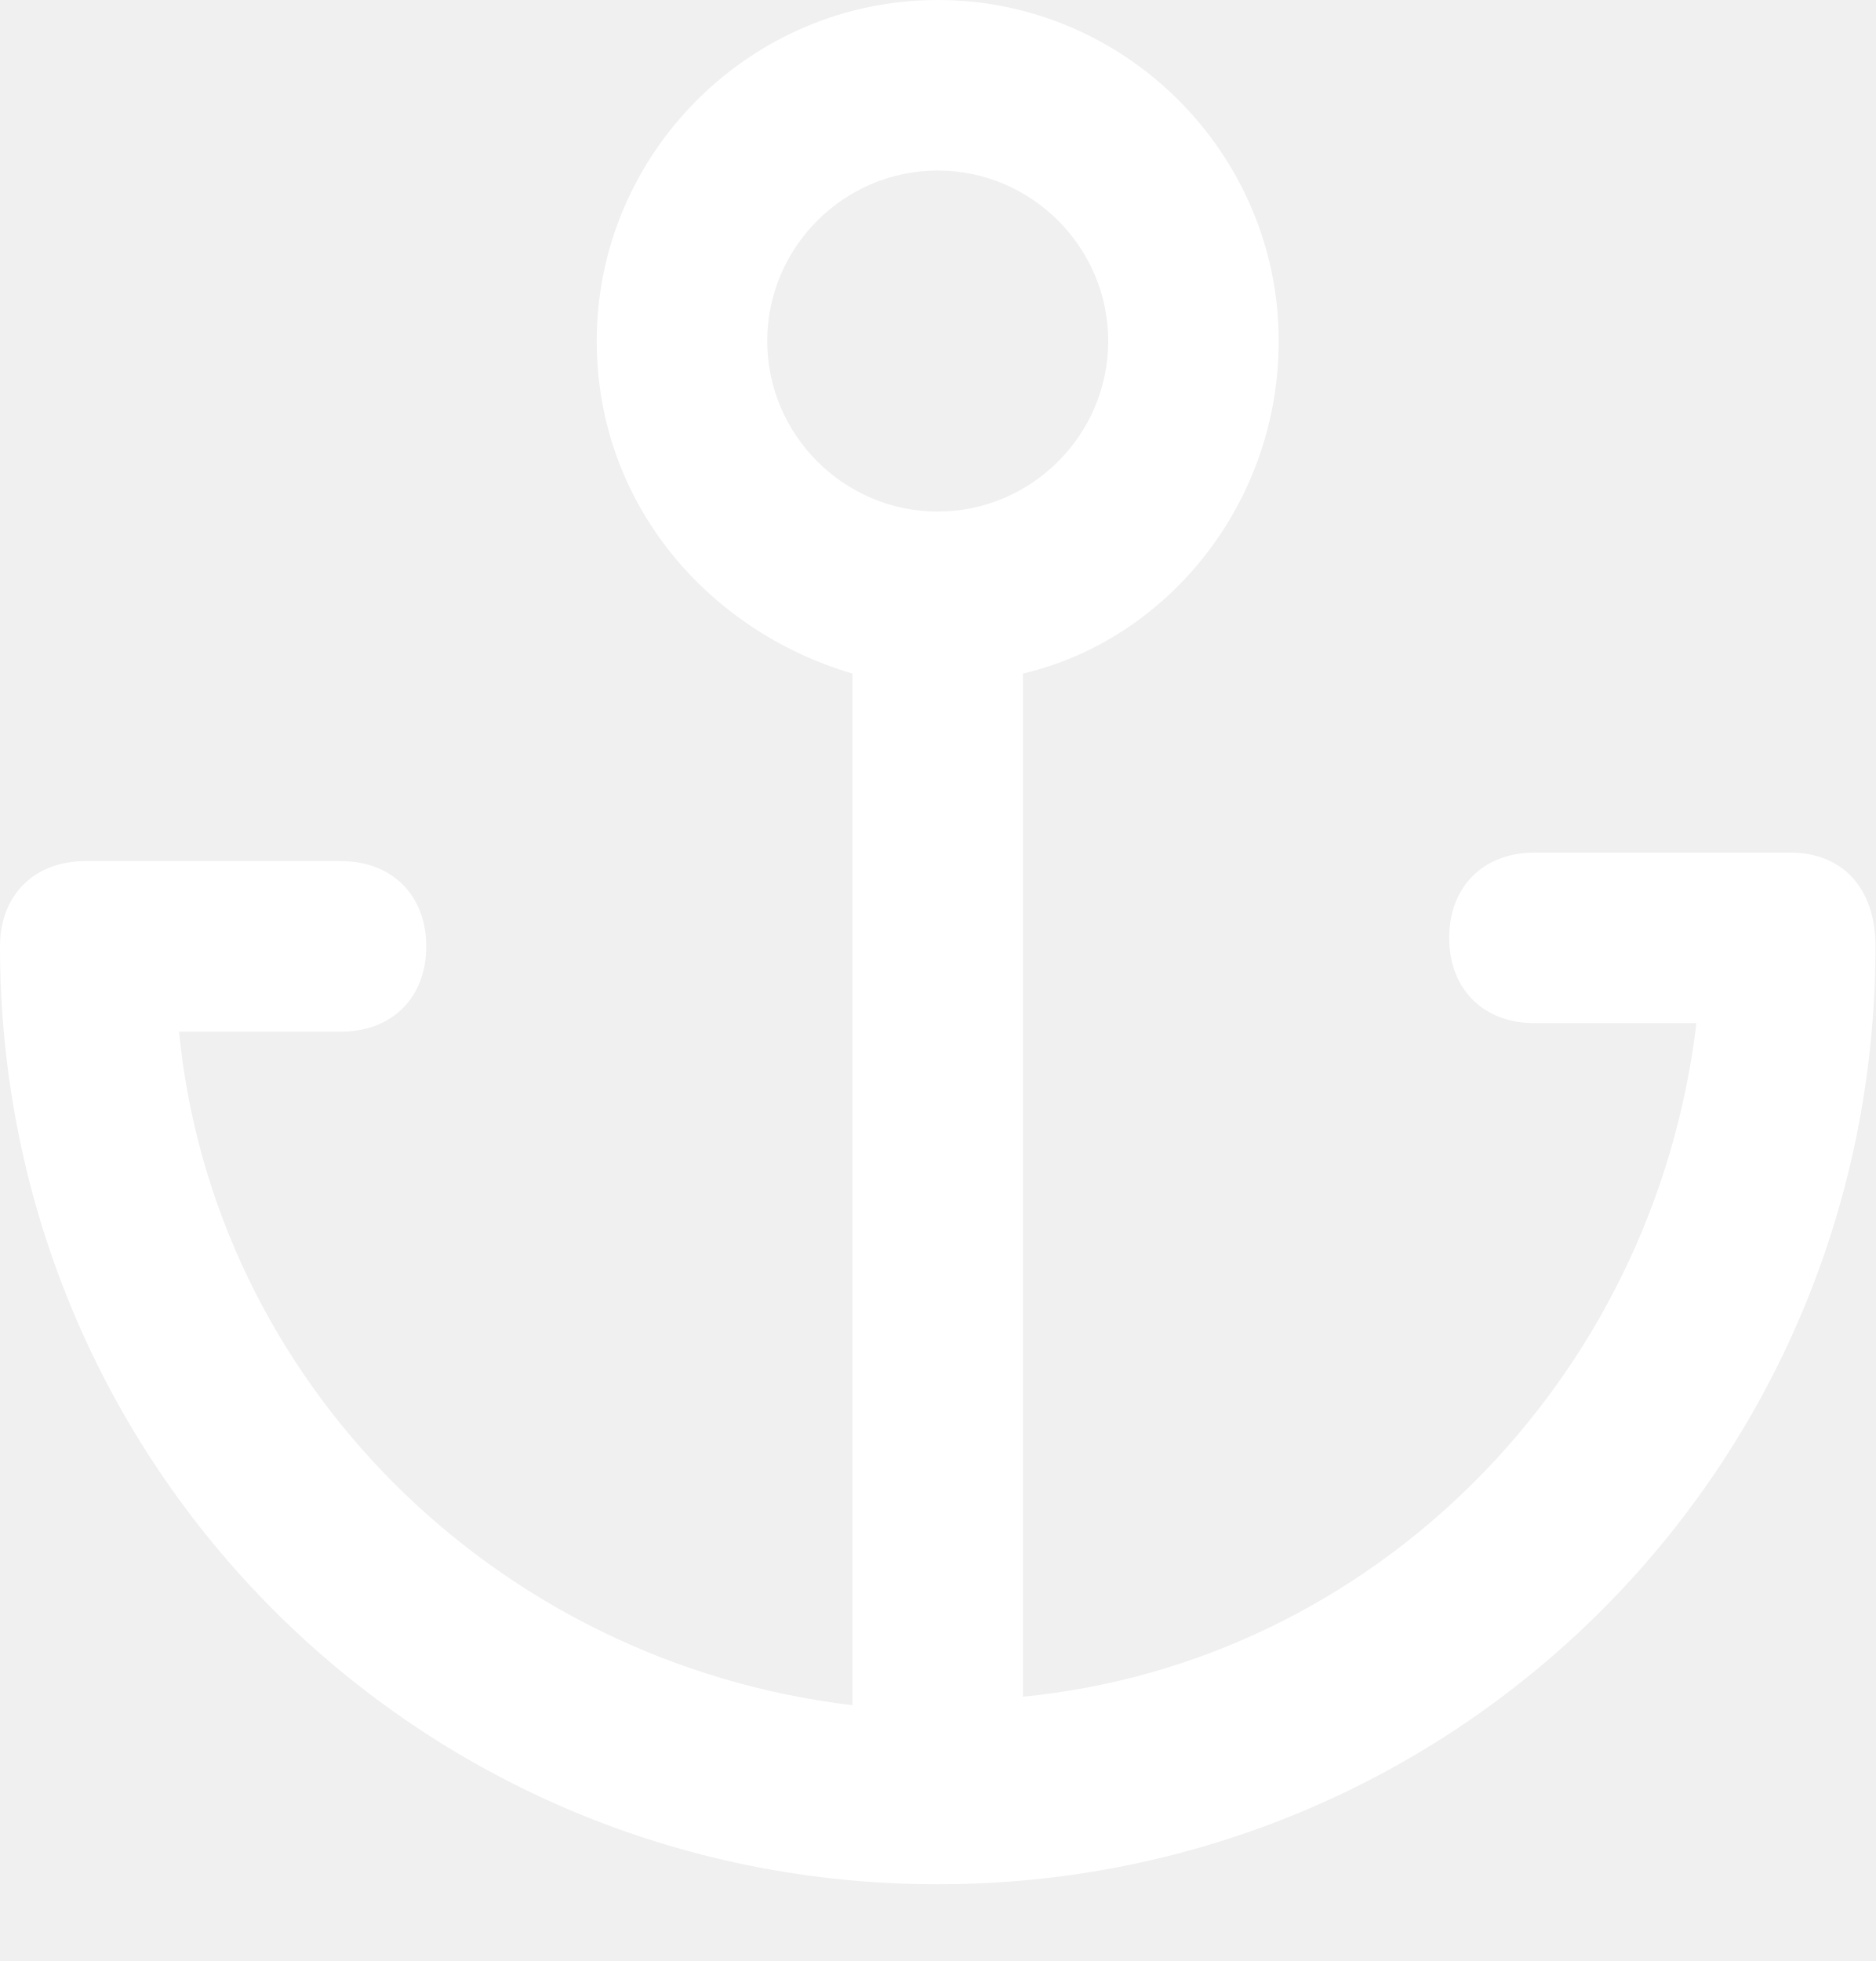
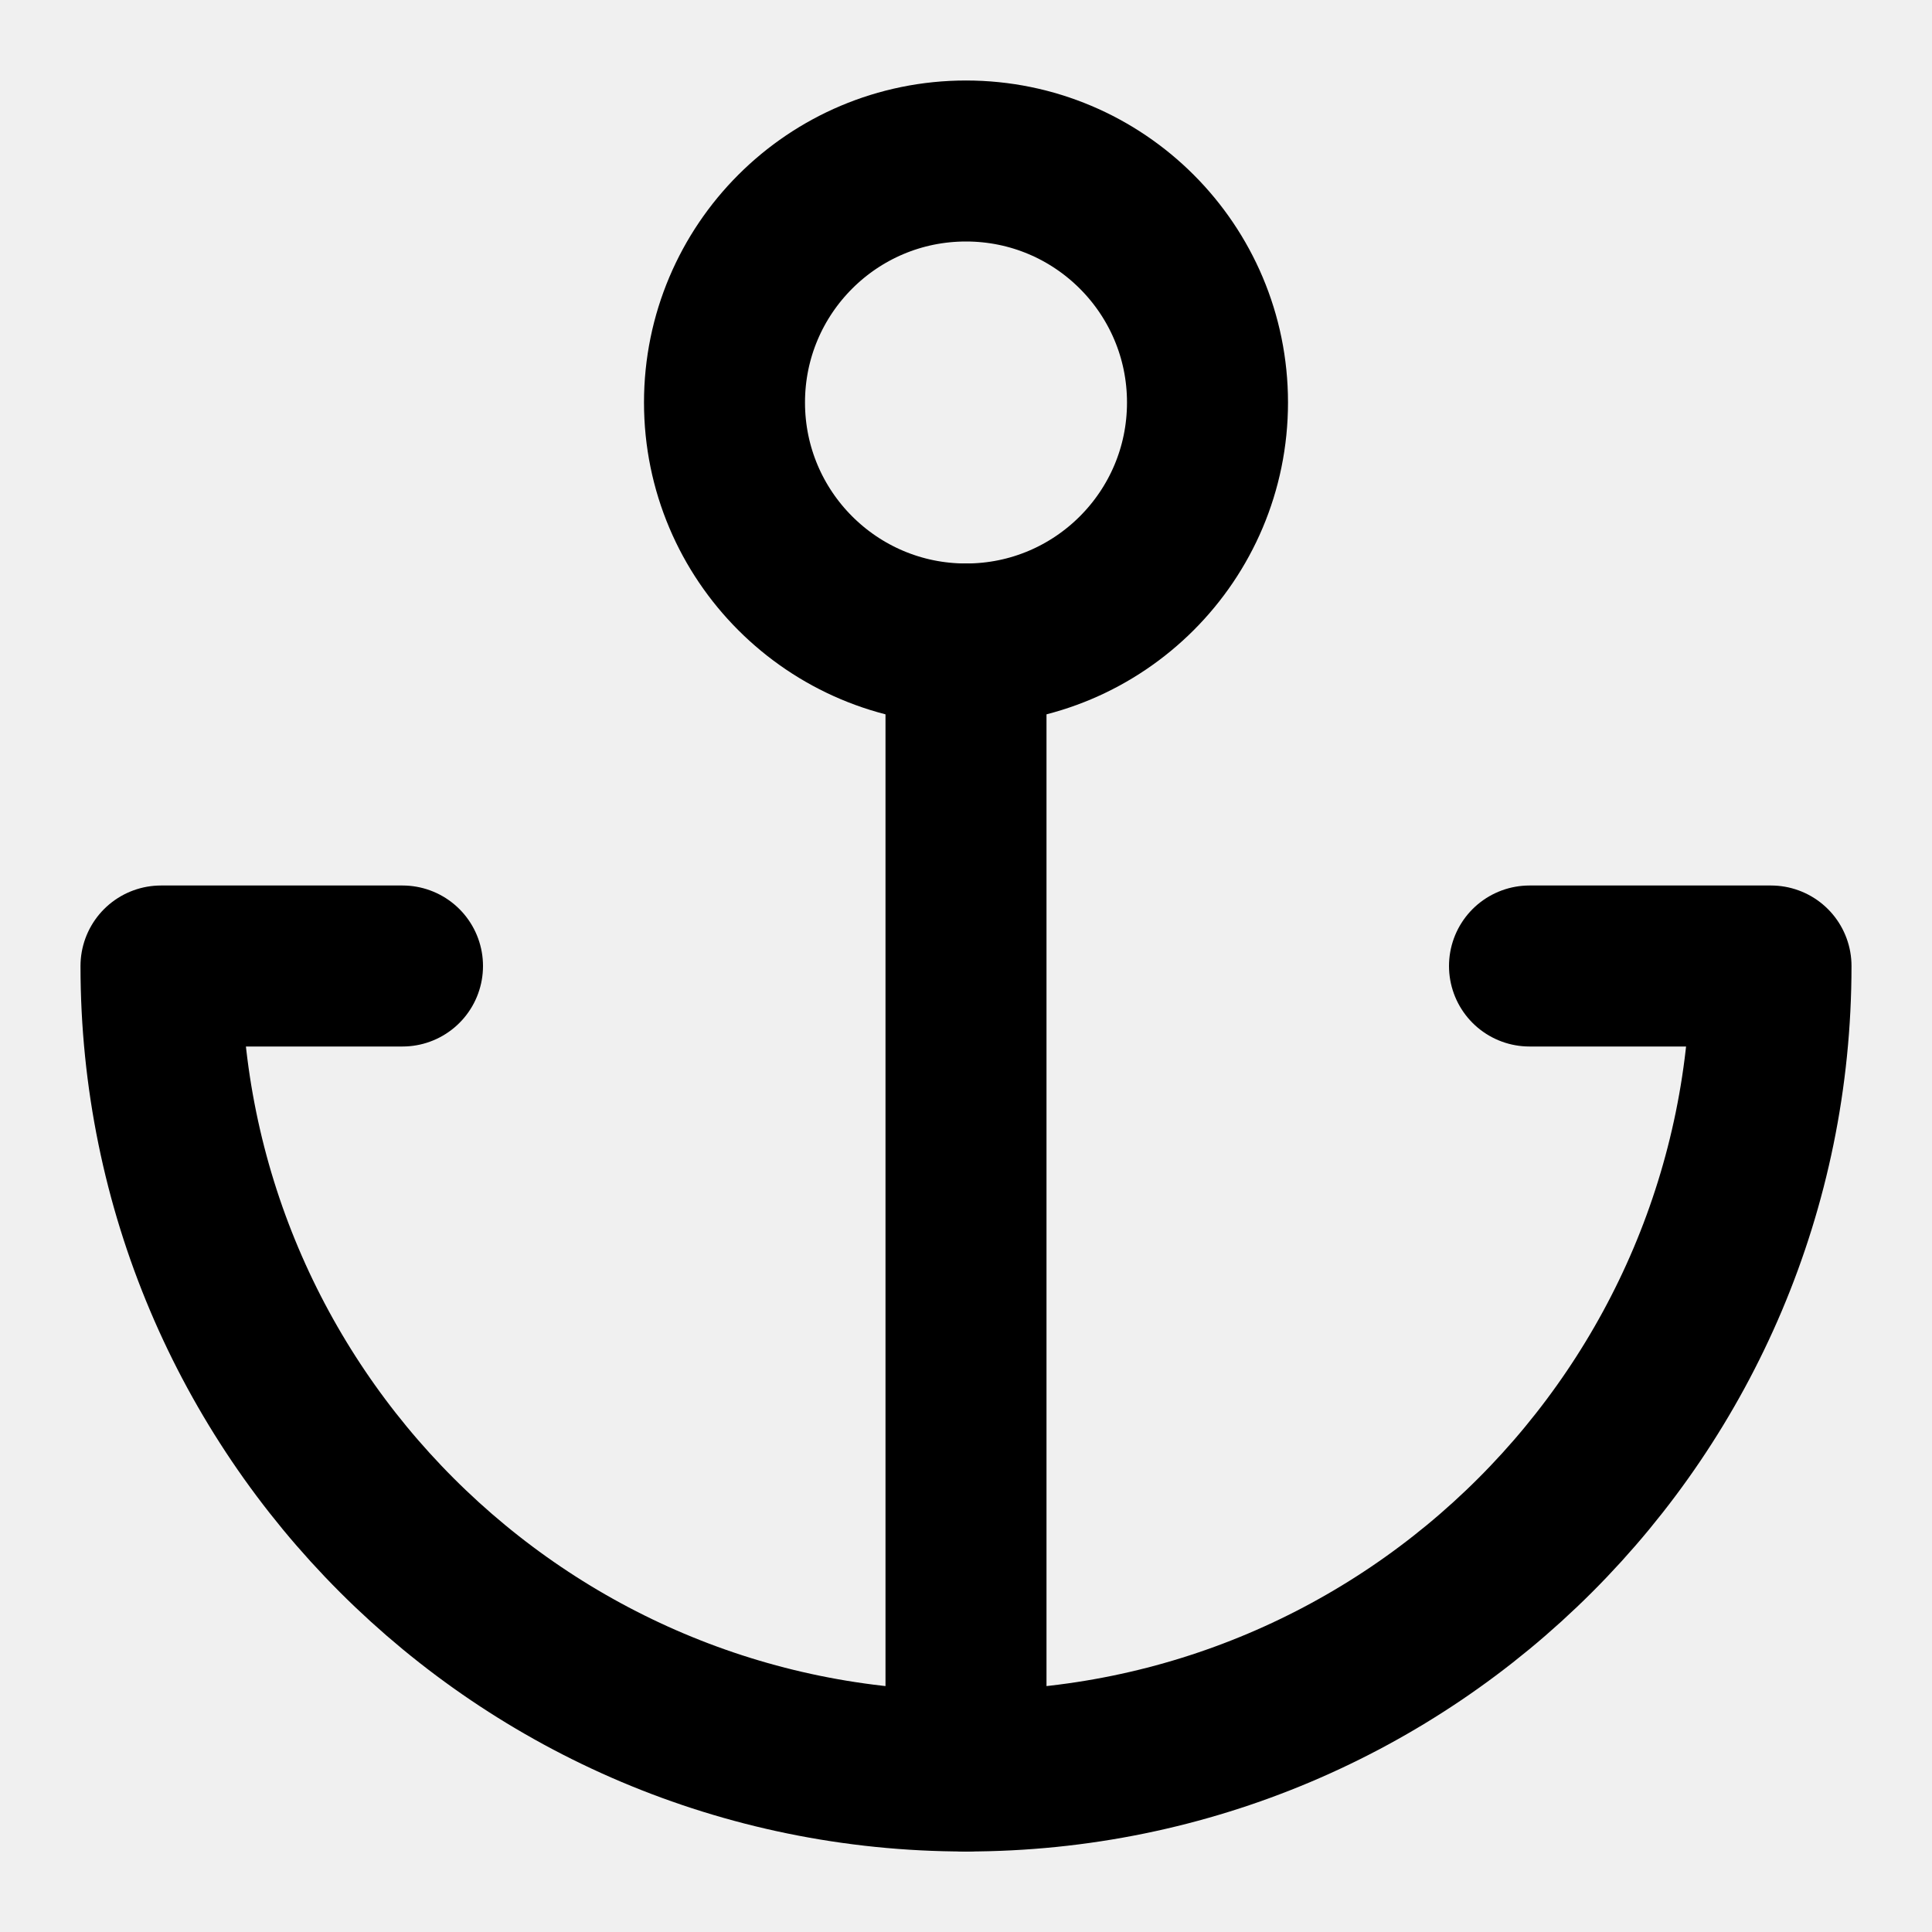
- <svg xmlns="http://www.w3.org/2000/svg" width="22px" height="23px" viewBox="0 0 22 23" version="1.1">
-   <g id="Page-2" stroke="none" stroke-width="1" fill="none" fill-rule="evenodd">
-     <g id="Icon-2" transform="translate(-17, -17)" fill="#FFFFFF">
-       <g id="anchor" transform="translate(16, 16)">
-         <path d="M22,11 L19,11 C18.4,11 18,11.4 18,12 C18,12.6 18.4,13 19,13 L20.9,13 C20.4,17.2 17.1,20.5 13,20.9 L13,8.9 C14.7,8.5 16,6.9 16,5 C16,2.8 14.2,1 12,1 C9.8,1 8,2.8 8,5 C8,6.9 9.3,8.4 11,8.9 L11,21 C6.8,20.5 3.5,17.2 3.1,13.1 L5,13.1 C5.6,13.1 6,12.7 6,12.1 C6,11.5 5.6,11.1 5,11.1 L2,11.1 C1.4,11.1 1,11.5 1,12.1 C1,18.2 5.9,23.1 12,23.1 C18.1,23.1 23,18.2 23,12.1 C23,11.4 22.6,11 22,11 Z M10,5 C10,3.9 10.9,3 12,3 C13.1,3 14,3.9 14,5 C14,6.1 13.1,7 12,7 C10.9,7 10,6.1 10,5 Z" />
-       </g>
-     </g>
-   </g>
+ <svg xmlns="http://www.w3.org/2000/svg" width="24" height="24" viewBox="0 0 24 24" fill="none" stroke="currentColor" stroke-width="2" stroke-linecap="round" stroke-linejoin="round" class="feather feather-anchor">
+   <circle cx="12" cy="5" r="3" />
+   <line x1="12" y1="22" x2="12" y2="8" />
+   <path d="M5 12H2a10 10 0 0 0 20 0h-3" />
</svg>
